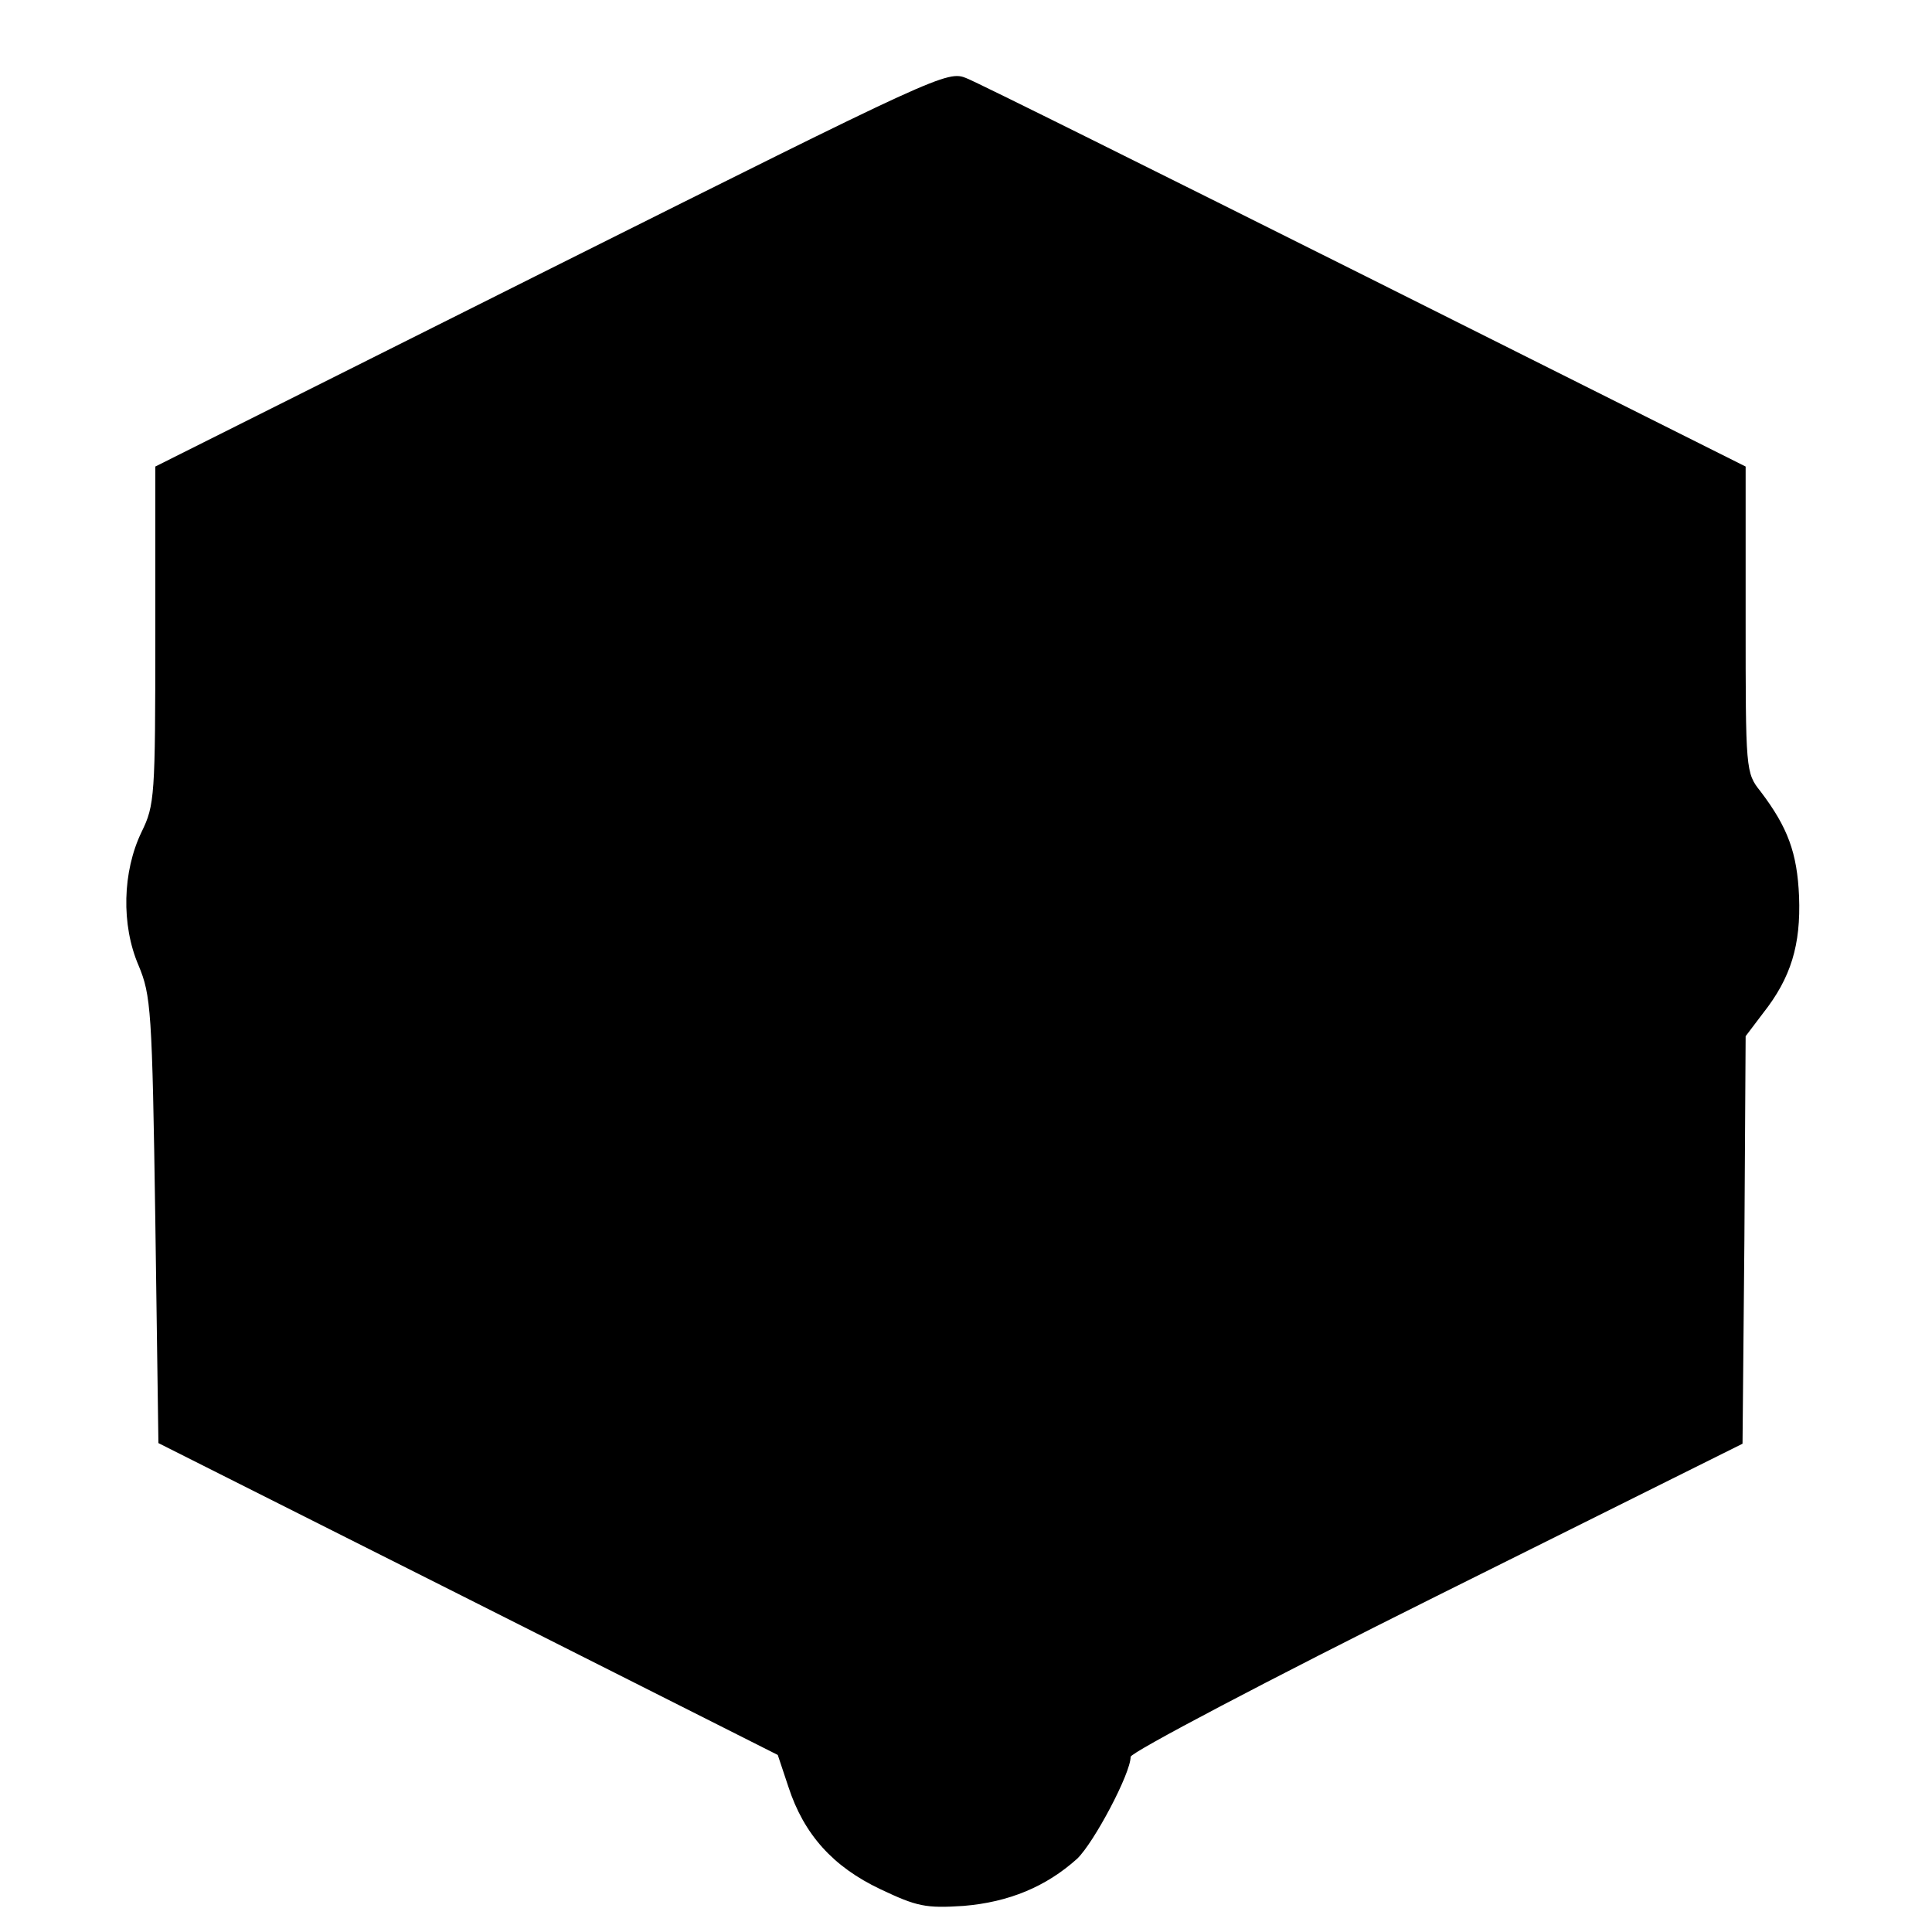
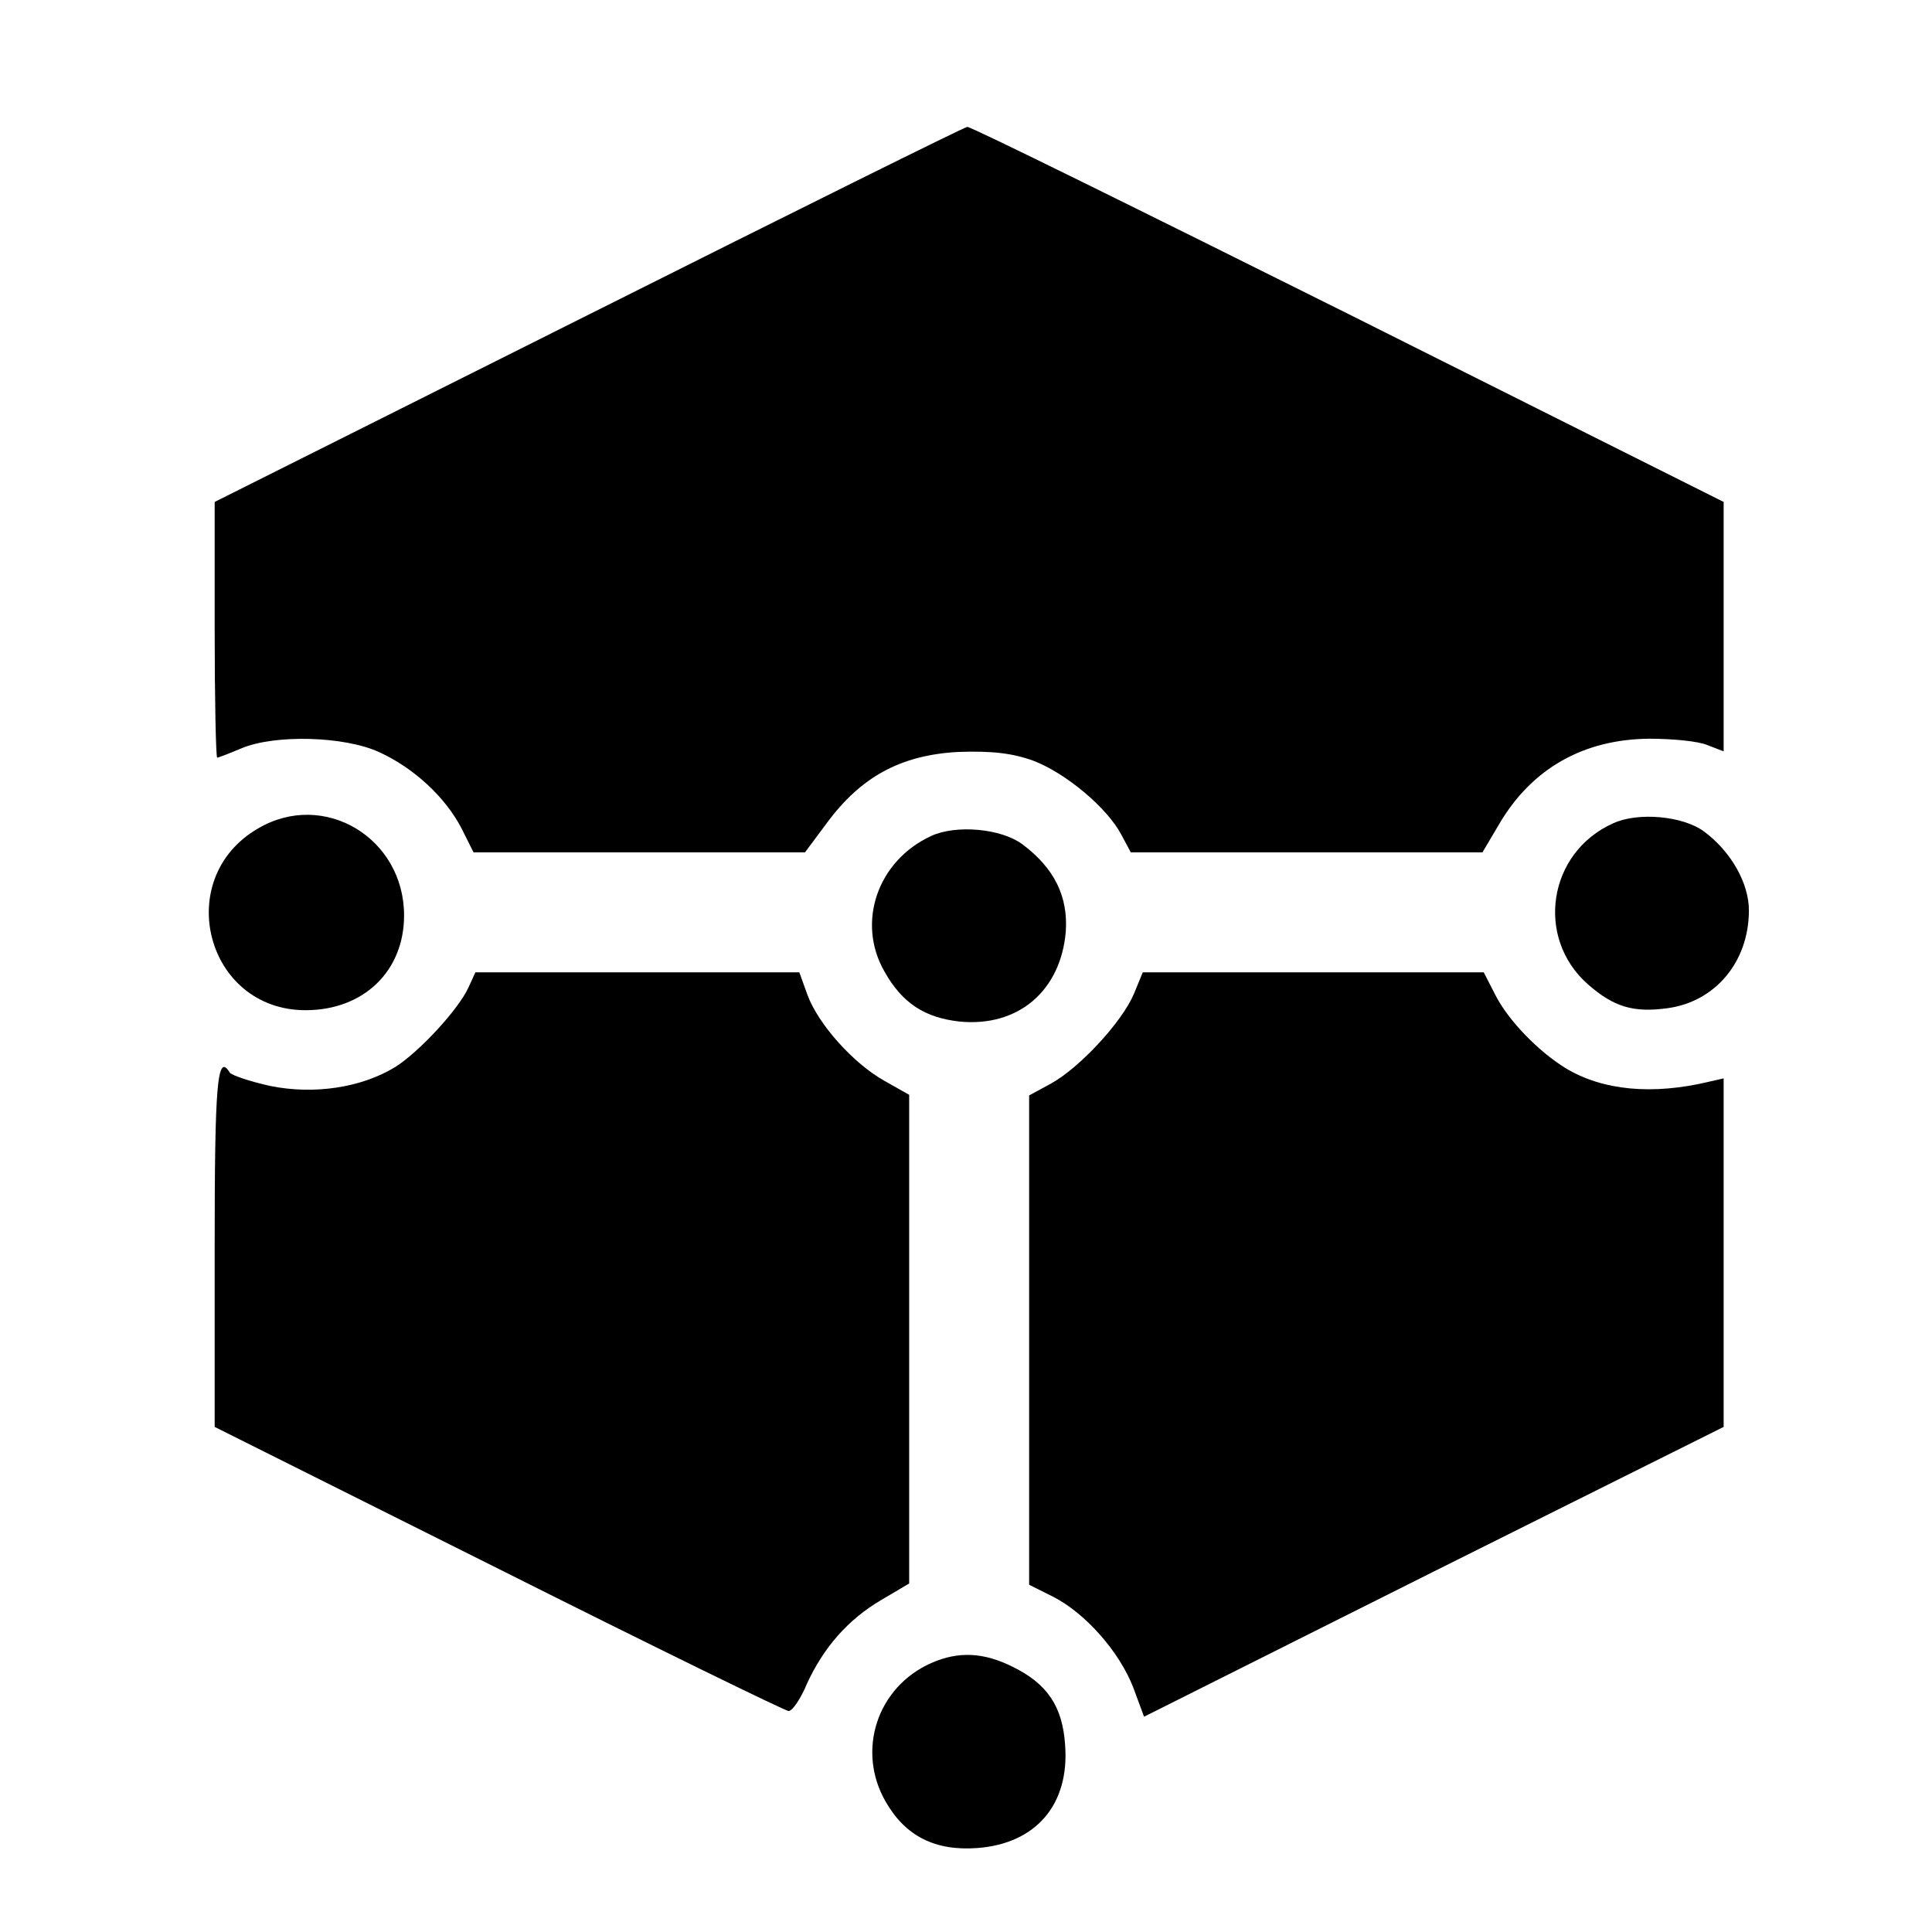
- <svg xmlns="http://www.w3.org/2000/svg" version="1.0" width="311pt" height="311pt" viewBox="0 0 311 311" preserveAspectRatio="xMidYMid meet">
-   <g transform="translate(0,311) scale(0.1,-0.1)" fill="#000000" stroke="none">
-     <path d="M887 2678 l-637 -319 0 -271 c0 -260 -1 -274 -22 -317 -31 -64 -33 -150 -5 -215 20 -48 22 -71 27 -410 l5 -359 499 -251 498 -251 17 -51 c25 -77 72 -129 148 -165 59 -28 73 -31 134 -27 73 6 133 31 183 76 27 26 86 137 86 164 0 7 222 124 493 259 l492 245 3 328 2 328 28 37 c45 57 61 110 58 188 -3 70 -18 111 -62 169 -24 30 -24 34 -24 277 l0 246 -611 306 c-336 168 -625 312 -643 319 -31 13 -43 7 -669 -306z" />
+ <svg xmlns="http://www.w3.org/2000/svg" version="1.0" width="306pt" height="306pt" viewBox="0 0 306 306" preserveAspectRatio="xMidYMid meet">
+   <g transform="translate(0,306) scale(0.1,-0.1)" fill="#000000" stroke="none">
+     <path d="M933 2562 l-593 -297 0 -202 c0 -112 2 -203 4 -203 2 0 20 7 39 15 53 22 162 19 217 -6 55 -25 105 -71 131 -121 l19 -38 263 0 262 0 35 47 c54 73 117 107 207 112 54 2 87 -2 120 -14 52 -20 117 -75 139 -117 l15 -28 278 0 279 0 26 44 c52 89 134 135 238 136 37 0 78 -4 92 -10 l26 -10 0 198 0 197 -595 298 c-327 163 -598 297 -603 296 -4 0 -274 -134 -599 -297z" />
+     <path d="M409 1748 c-137 -79 -83 -288 75 -288 92 0 156 62 156 150 0 123 -127 199 -231 138z" />
+     <path d="M2555 1756 c-103 -46 -124 -181 -40 -255 41 -36 72 -45 125 -38 77 10 130 74 130 155 0 43 -28 93 -71 125 -34 25 -105 31 -144 13z" />
+     <path d="M1475 1736 c-85 -39 -119 -137 -74 -215 28 -50 64 -73 119 -79 93 -9 160 49 168 142 4 56 -18 101 -69 139 -34 25 -105 31 -144 13z" />
+     <path d="M742 1496 c-16 -35 -78 -102 -116 -126 -54 -33 -129 -44 -198 -30 -32 7 -61 17 -64 21 -20 33 -24 -17 -24 -276 l0 -285 450 -225 c247 -124 454 -225 459 -225 6 0 19 19 29 43 26 57 65 102 118 133 l44 26 0 387 0 387 -39 22 c-50 28 -105 90 -122 136 l-13 36 -256 0 -257 0 -11 -24z" />
+     <path d="M1796 1486 c-19 -45 -86 -117 -131 -142 l-35 -19 0 -387 0 -388 38 -19 c51 -26 105 -87 127 -144 l17 -46 459 230 459 229 0 276 0 276 -22 -5 c-91 -22 -170 -14 -228 21 -44 27 -91 76 -111 115 l-19 37 -270 0 -270 0 -14 -34z" />
+     <path d="M1475 426 c-86 -38 -119 -139 -72 -220 31 -54 78 -78 145 -73 93 7 146 69 139 163 -4 61 -28 97 -83 124 -46 23 -86 25 -129 6z" />
  </g>
</svg>
